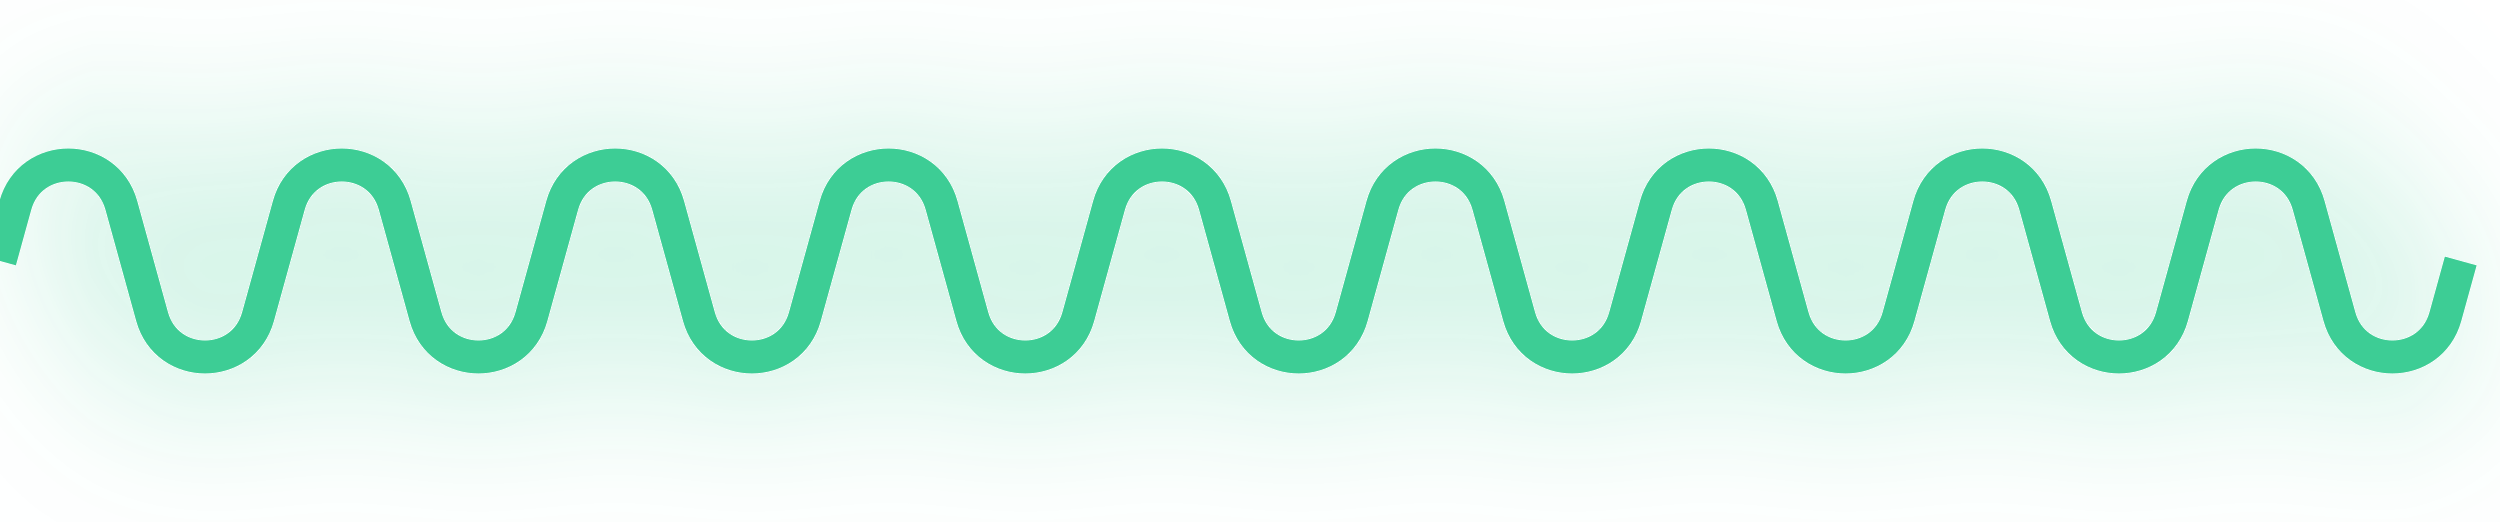
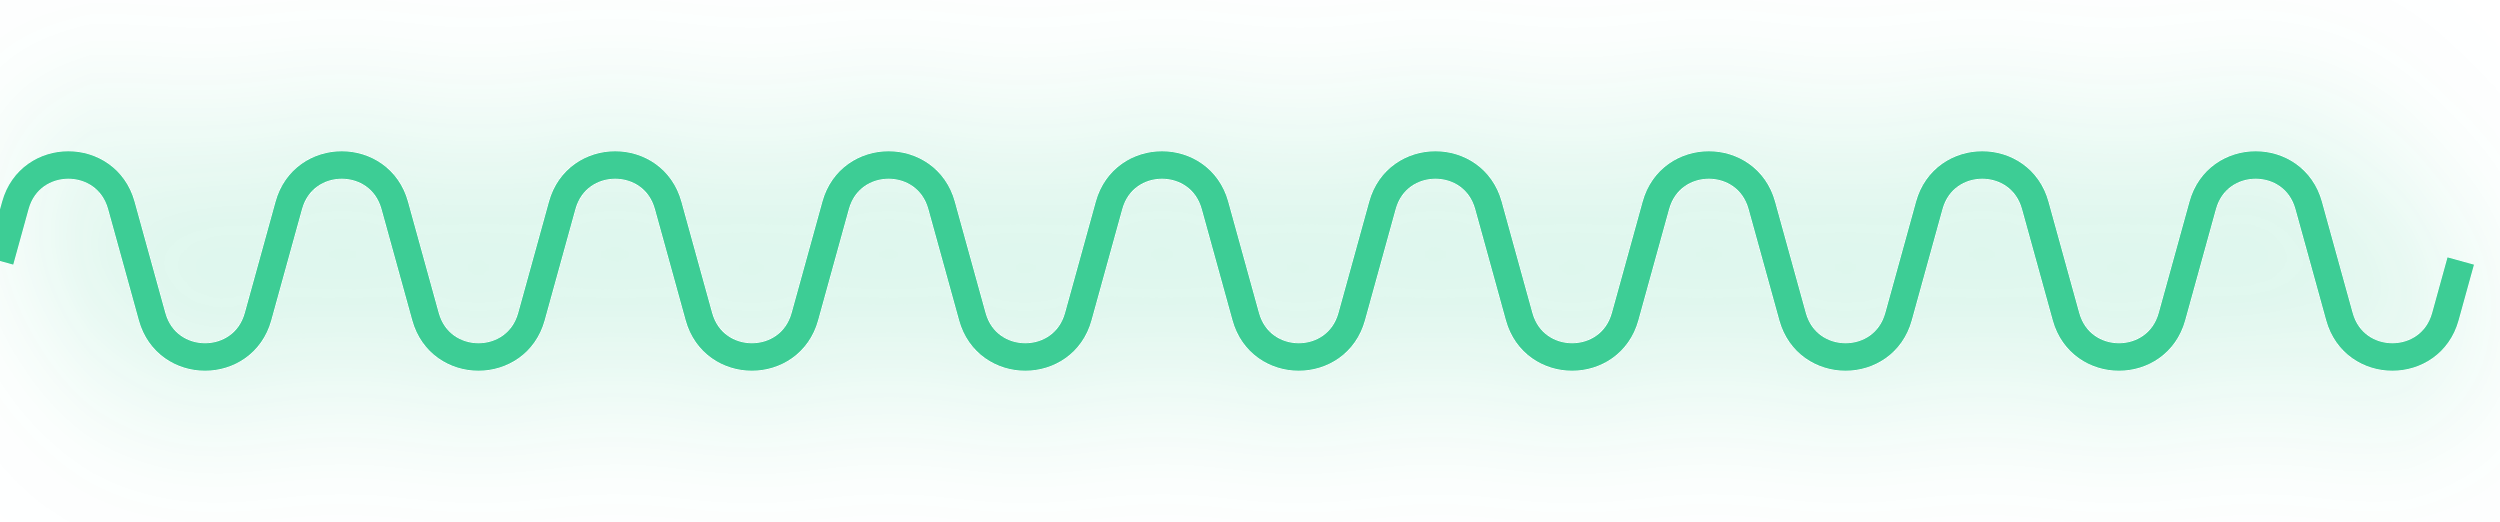
<svg xmlns="http://www.w3.org/2000/svg" width="91" height="19" viewBox="0 0 91 19" fill="none">
  <g filter="url(#filter0_d_5075_19177)">
-     <path d="M0 9.5L0.56 7.473C1.101 5.517 3.875 5.517 4.416 7.473L5.537 11.527C6.077 13.483 8.851 13.483 9.392 11.527L10.513 7.473C11.054 5.517 13.827 5.517 14.368 7.473L15.489 11.527C16.03 13.483 18.804 13.483 19.344 11.527L20.465 7.473C21.006 5.517 23.78 5.517 24.32 7.473L25.441 11.527C25.982 13.483 28.756 13.483 29.297 11.527L30.418 7.473C30.958 5.517 33.732 5.517 34.273 7.473L35.394 11.527C35.934 13.483 38.708 13.483 39.249 11.527L40.37 7.473C40.911 5.517 43.684 5.517 44.225 7.473L45.346 11.527C45.887 13.483 48.661 13.483 49.202 11.527L50.322 7.473C50.863 5.517 53.637 5.517 54.178 7.473L55.298 11.527C55.839 13.483 58.613 13.483 59.154 11.527L60.275 7.473C60.816 5.517 63.589 5.517 64.13 7.473L65.251 11.527C65.792 13.483 68.566 13.483 69.106 11.527L70.227 7.473C70.768 5.517 73.542 5.517 74.082 7.473L75.203 11.527C75.744 13.483 78.518 13.483 79.059 11.527L80.18 7.473C80.72 5.517 83.494 5.517 84.035 7.473L85.156 11.527C85.696 13.483 88.47 13.483 89.011 11.527L89.571 9.5" stroke="#3DCD95" stroke-width="1.2" stroke-miterlimit="2.032" />
+     <path d="M0 9.5L0.56 7.473C1.101 5.517 3.875 5.517 4.416 7.473L5.537 11.527C6.077 13.483 8.851 13.483 9.392 11.527L10.513 7.473C11.054 5.517 13.827 5.517 14.368 7.473L15.489 11.527C16.03 13.483 18.804 13.483 19.344 11.527L20.465 7.473C21.006 5.517 23.78 5.517 24.32 7.473L25.441 11.527C25.982 13.483 28.756 13.483 29.297 11.527L30.418 7.473C30.958 5.517 33.732 5.517 34.273 7.473L35.394 11.527C35.934 13.483 38.708 13.483 39.249 11.527L40.37 7.473C40.911 5.517 43.684 5.517 44.225 7.473L45.346 11.527C45.887 13.483 48.661 13.483 49.202 11.527L50.322 7.473C50.863 5.517 53.637 5.517 54.178 7.473L55.298 11.527C55.839 13.483 58.613 13.483 59.154 11.527L60.275 7.473C60.816 5.517 63.589 5.517 64.13 7.473L65.251 11.527C65.792 13.483 68.566 13.483 69.106 11.527L70.227 7.473C70.768 5.517 73.542 5.517 74.082 7.473L75.203 11.527C75.744 13.483 78.518 13.483 79.059 11.527L80.18 7.473C80.72 5.517 83.494 5.517 84.035 7.473L85.156 11.527C85.696 13.483 88.47 13.483 89.011 11.527L89.571 9.5" stroke="#3DCD95" strokeWidth="1.2" stroke-miterlimit="2.032" />
  </g>
  <defs>
    <filter id="filter0_d_5075_19177" x="-7.578" y="-1.594" width="104.728" height="22.188" filterUnits="userSpaceOnUse" color-interpolation-filters="sRGB">
      <feFlood flood-opacity="0" result="BackgroundImageFix" />
      <feColorMatrix in="SourceAlpha" type="matrix" values="0 0 0 0 0 0 0 0 0 0 0 0 0 0 0 0 0 0 127 0" result="hardAlpha" />
      <feOffset />
      <feGaussianBlur stdDeviation="3.5" />
      <feComposite in2="hardAlpha" operator="out" />
      <feColorMatrix type="matrix" values="0 0 0 0 0.239 0 0 0 0 0.804 0 0 0 0 0.584 0 0 0 0.9 0" />
      <feBlend mode="normal" in2="BackgroundImageFix" result="effect1_dropShadow_5075_19177" />
      <feBlend mode="normal" in="SourceGraphic" in2="effect1_dropShadow_5075_19177" result="shape" />
    </filter>
  </defs>
</svg>
